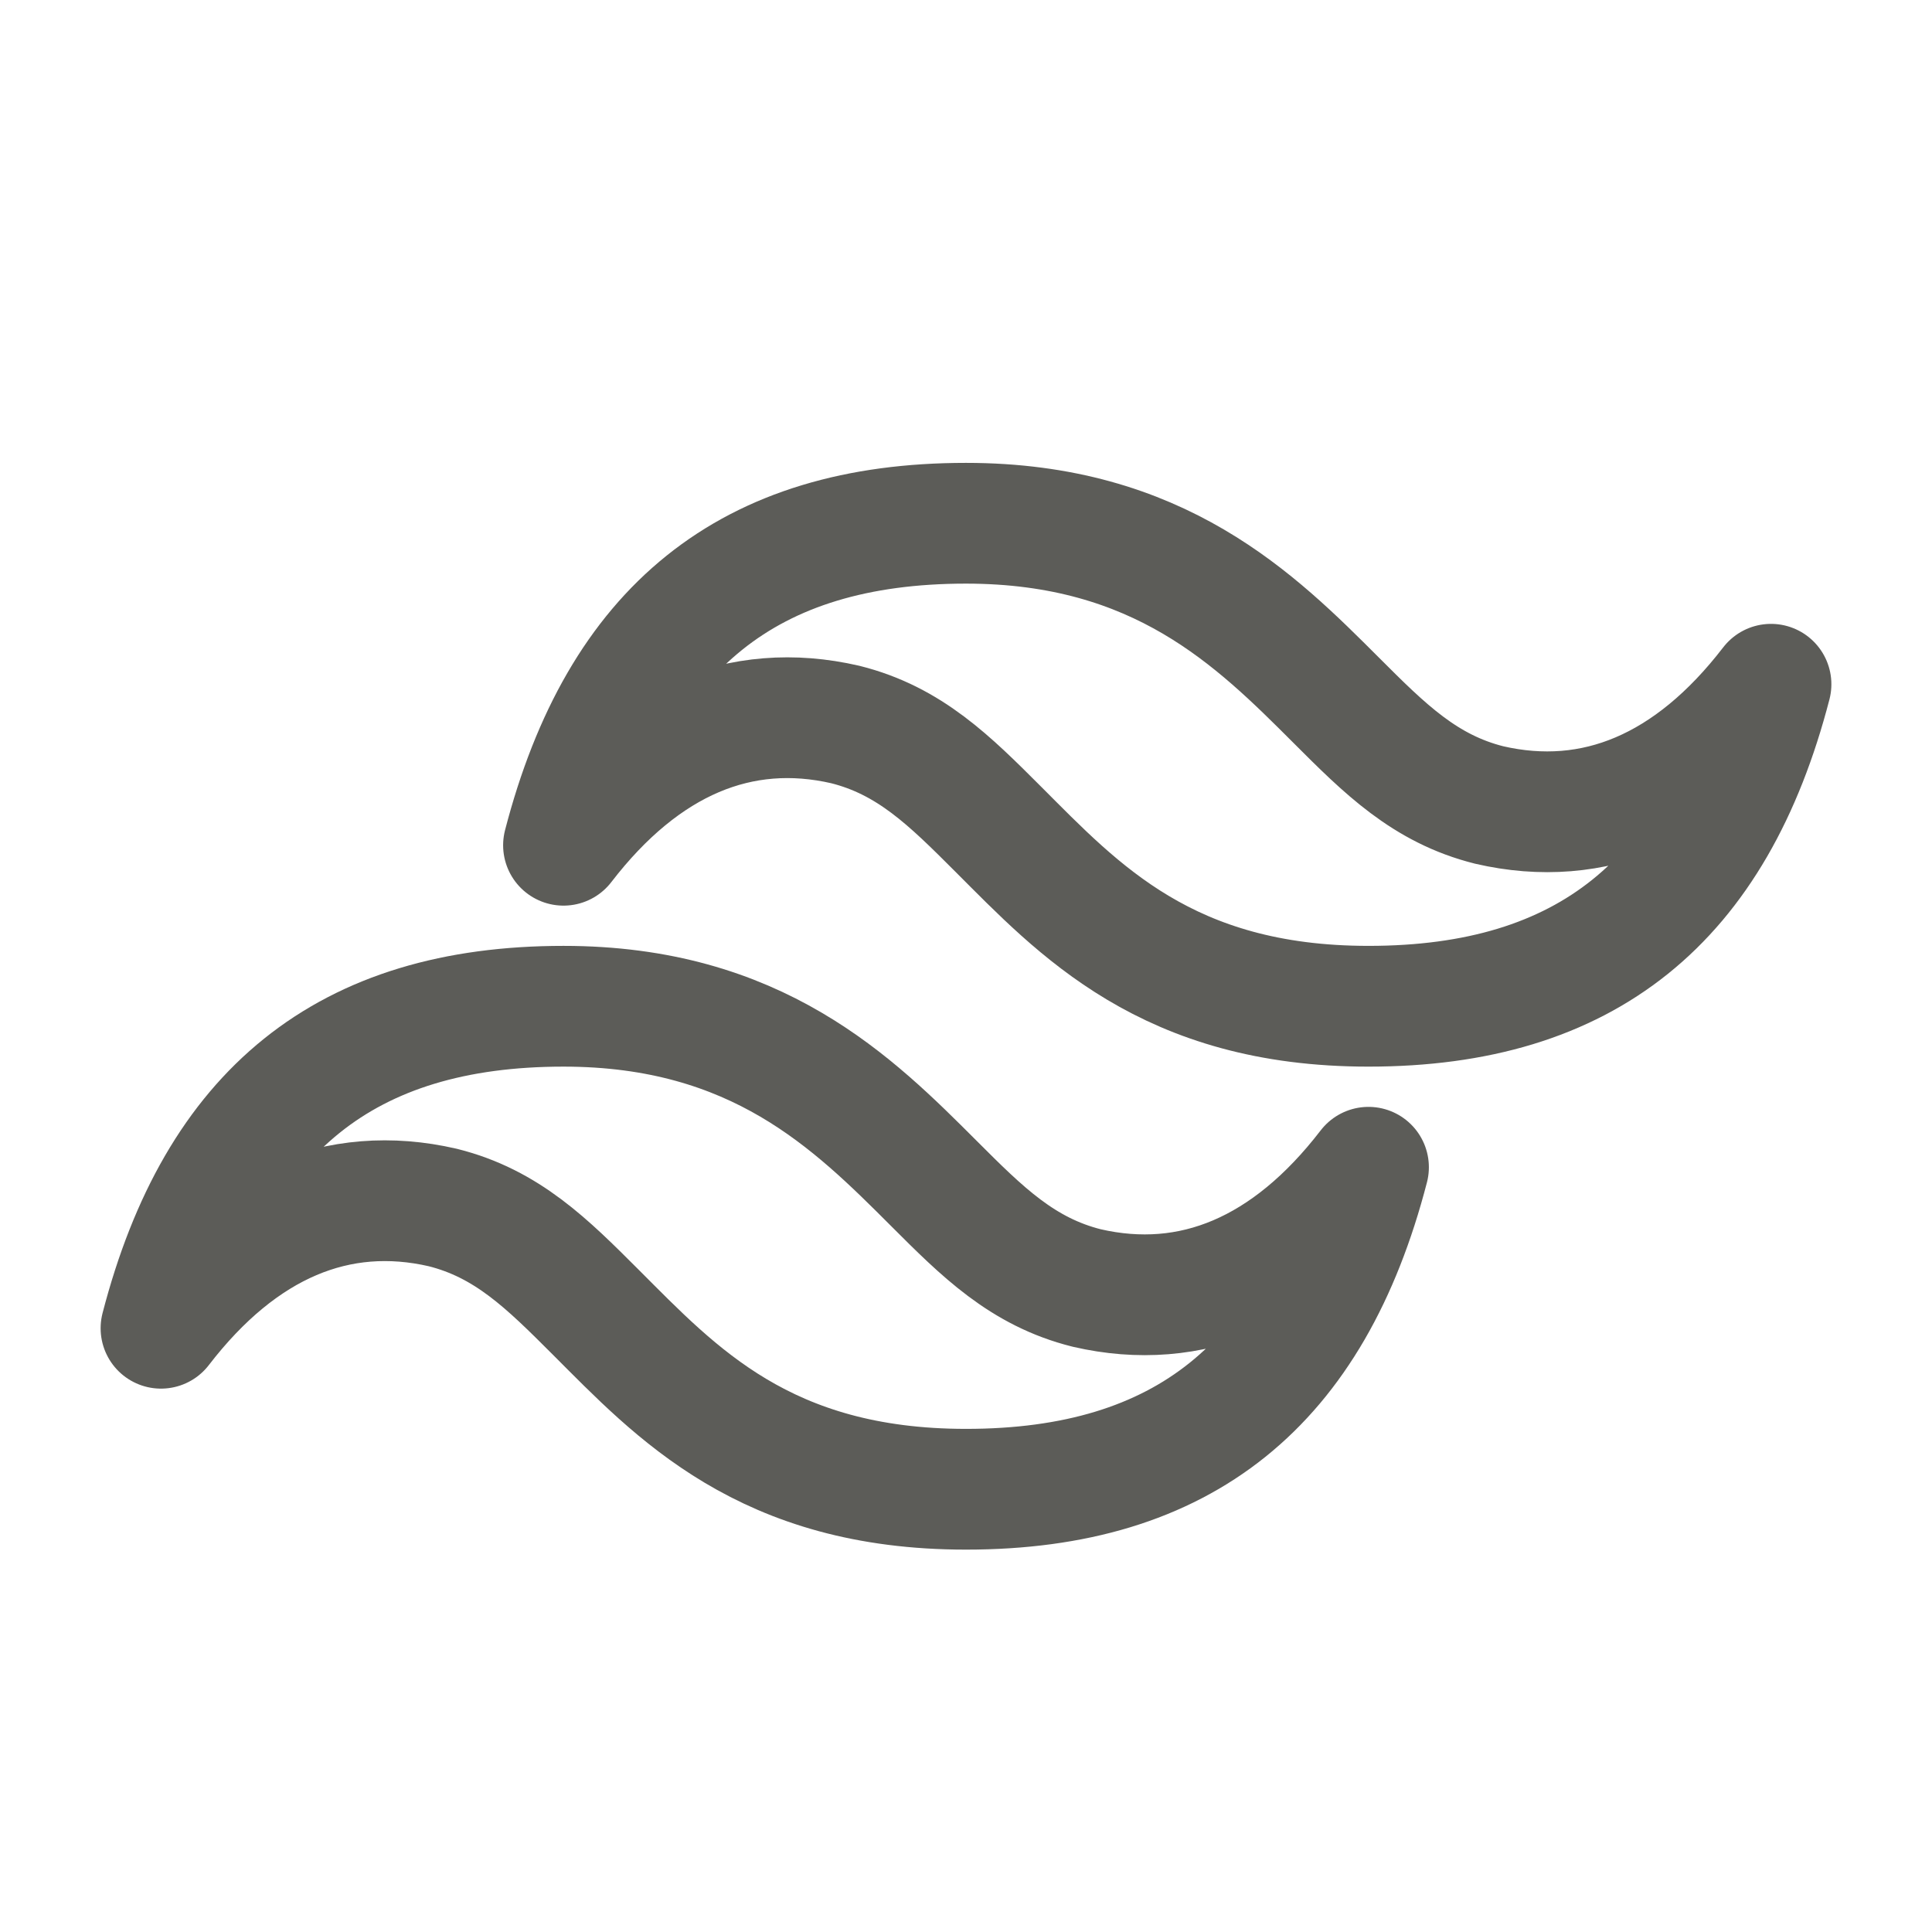
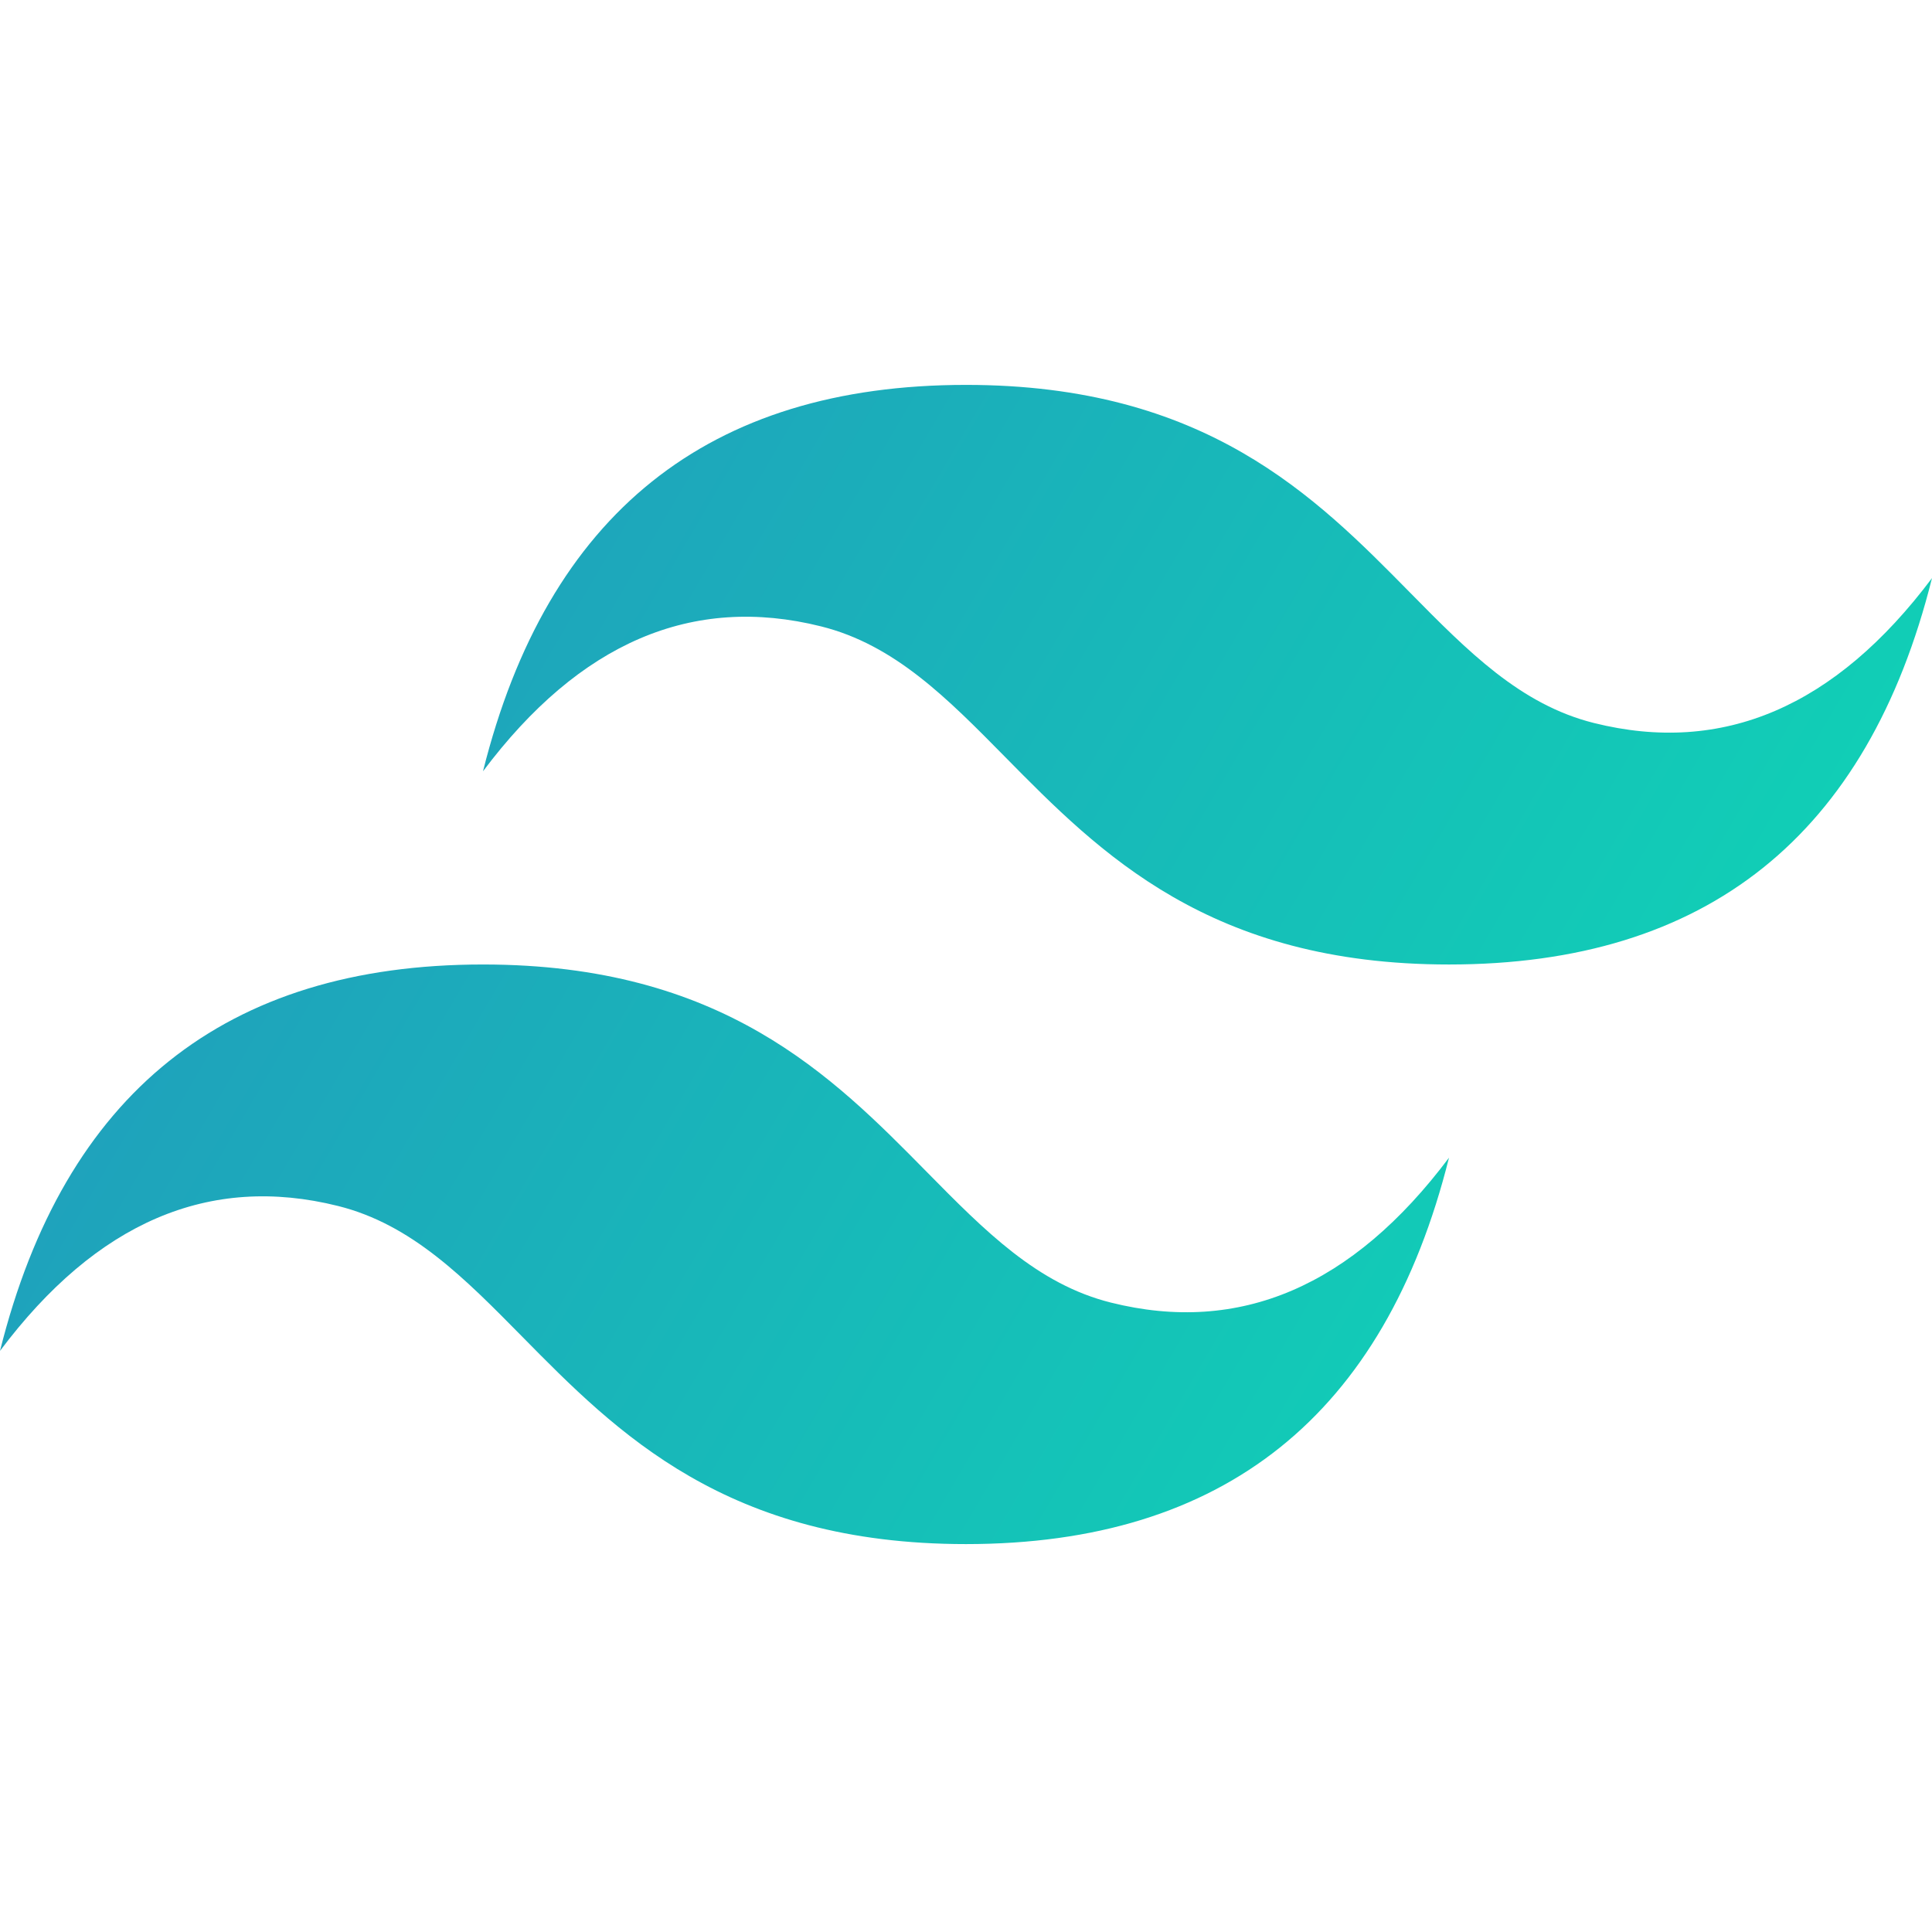
- <svg xmlns="http://www.w3.org/2000/svg" viewBox="0 0 24 24" fill="none" stroke="#5c5c58" stroke-width="1.5" stroke-linecap="round" stroke-linejoin="round">
-   <path d="M12 6.5c-2.7 0-4.3 1.3-5 4 1-1.3 2.2-1.8 3.5-1.5.8.2 1.3.7 1.9 1.3 1 1 2.1 2.2 4.6 2.2 2.7 0 4.3-1.3 5-4-1 1.3-2.2 1.8-3.5 1.5-.8-.2-1.3-.7-1.9-1.3-1-1-2.2-2.2-4.6-2.2z" />
-   <path d="M7 12.5c-2.7 0-4.3 1.3-5 4 1-1.3 2.2-1.8 3.5-1.5.8.2 1.3.7 1.9 1.3 1 1 2.1 2.2 4.6 2.2 2.7 0 4.3-1.3 5-4-1 1.3-2.2 1.8-3.5 1.5-.8-.2-1.3-.7-1.9-1.3-1-1-2.2-2.2-4.6-2.2z" />
+ <svg xmlns="http://www.w3.org/2000/svg" viewBox="0 -51 256 256" preserveAspectRatio="xMidYMid">
+   <defs>
+     <linearGradient x1="-2.778%" y1="32%" x2="100%" y2="67.556%" id="twGradient">
+       <stop stop-color="#2298BD" offset="0%" />
+       <stop stop-color="#0ED7B5" offset="100%" />
+     </linearGradient>
+   </defs>
+   <path d="M128,-1.0658141e-14 C93.867,-1.0658141e-14 72.533,17.067 64,51.2 C76.8,34.133 91.733,27.733 108.8,32 C118.537,34.434 125.497,41.499 133.201,49.318 C145.751,62.057 160.275,76.8 192,76.8 C226.133,76.8 247.467,59.733 256,25.6 C243.2,42.667 228.267,49.067 211.2,44.8 C201.463,42.366 194.503,35.301 186.799,27.482 C174.249,14.743 159.725,-1.0658141e-14 128,-1.0658141e-14 Z M64,76.8 C29.867,76.8 8.533,93.867 0,128 C12.8,110.933 27.733,104.533 44.8,108.8 C54.537,111.234 61.497,118.299 69.201,126.118 C81.751,138.857 96.275,153.6 128,153.6 C162.133,153.6 183.467,136.533 192,102.4 C179.2,119.467 164.267,125.867 147.2,121.6 C137.463,119.166 130.503,112.101 122.799,104.282 C110.249,91.543 95.725,76.8 64,76.8 Z" fill="url(#twGradient)" />
</svg>
